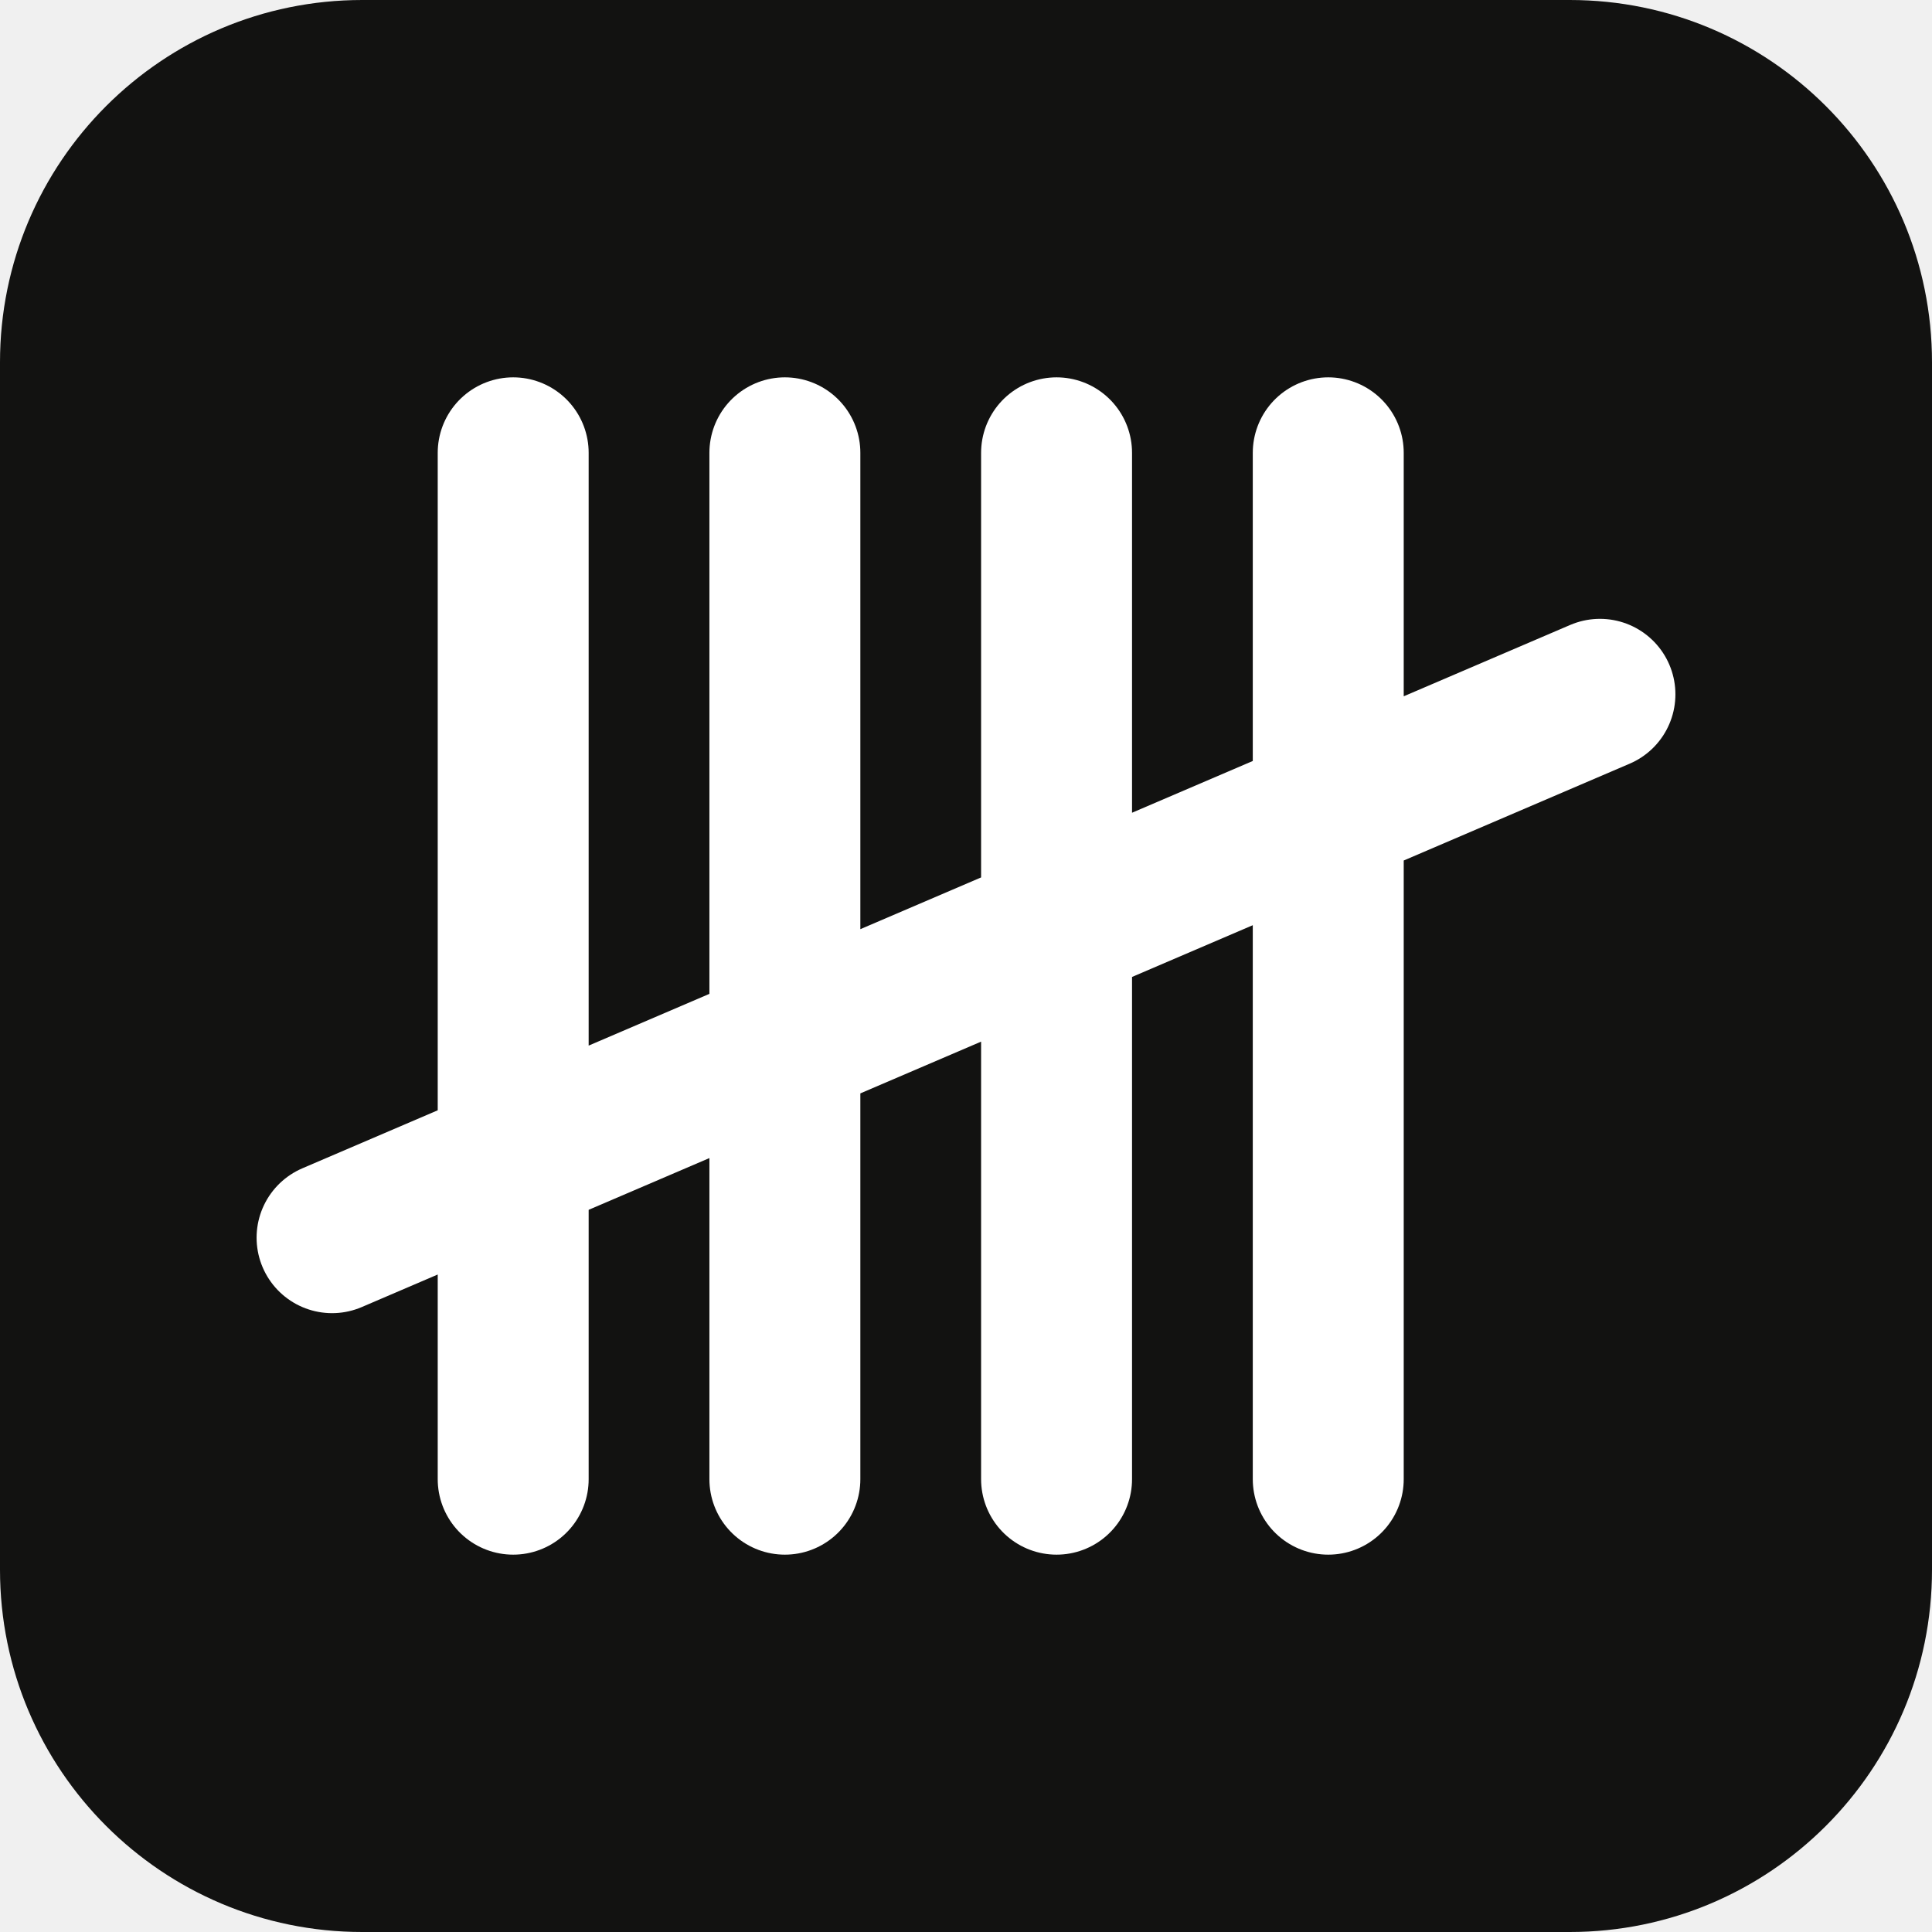
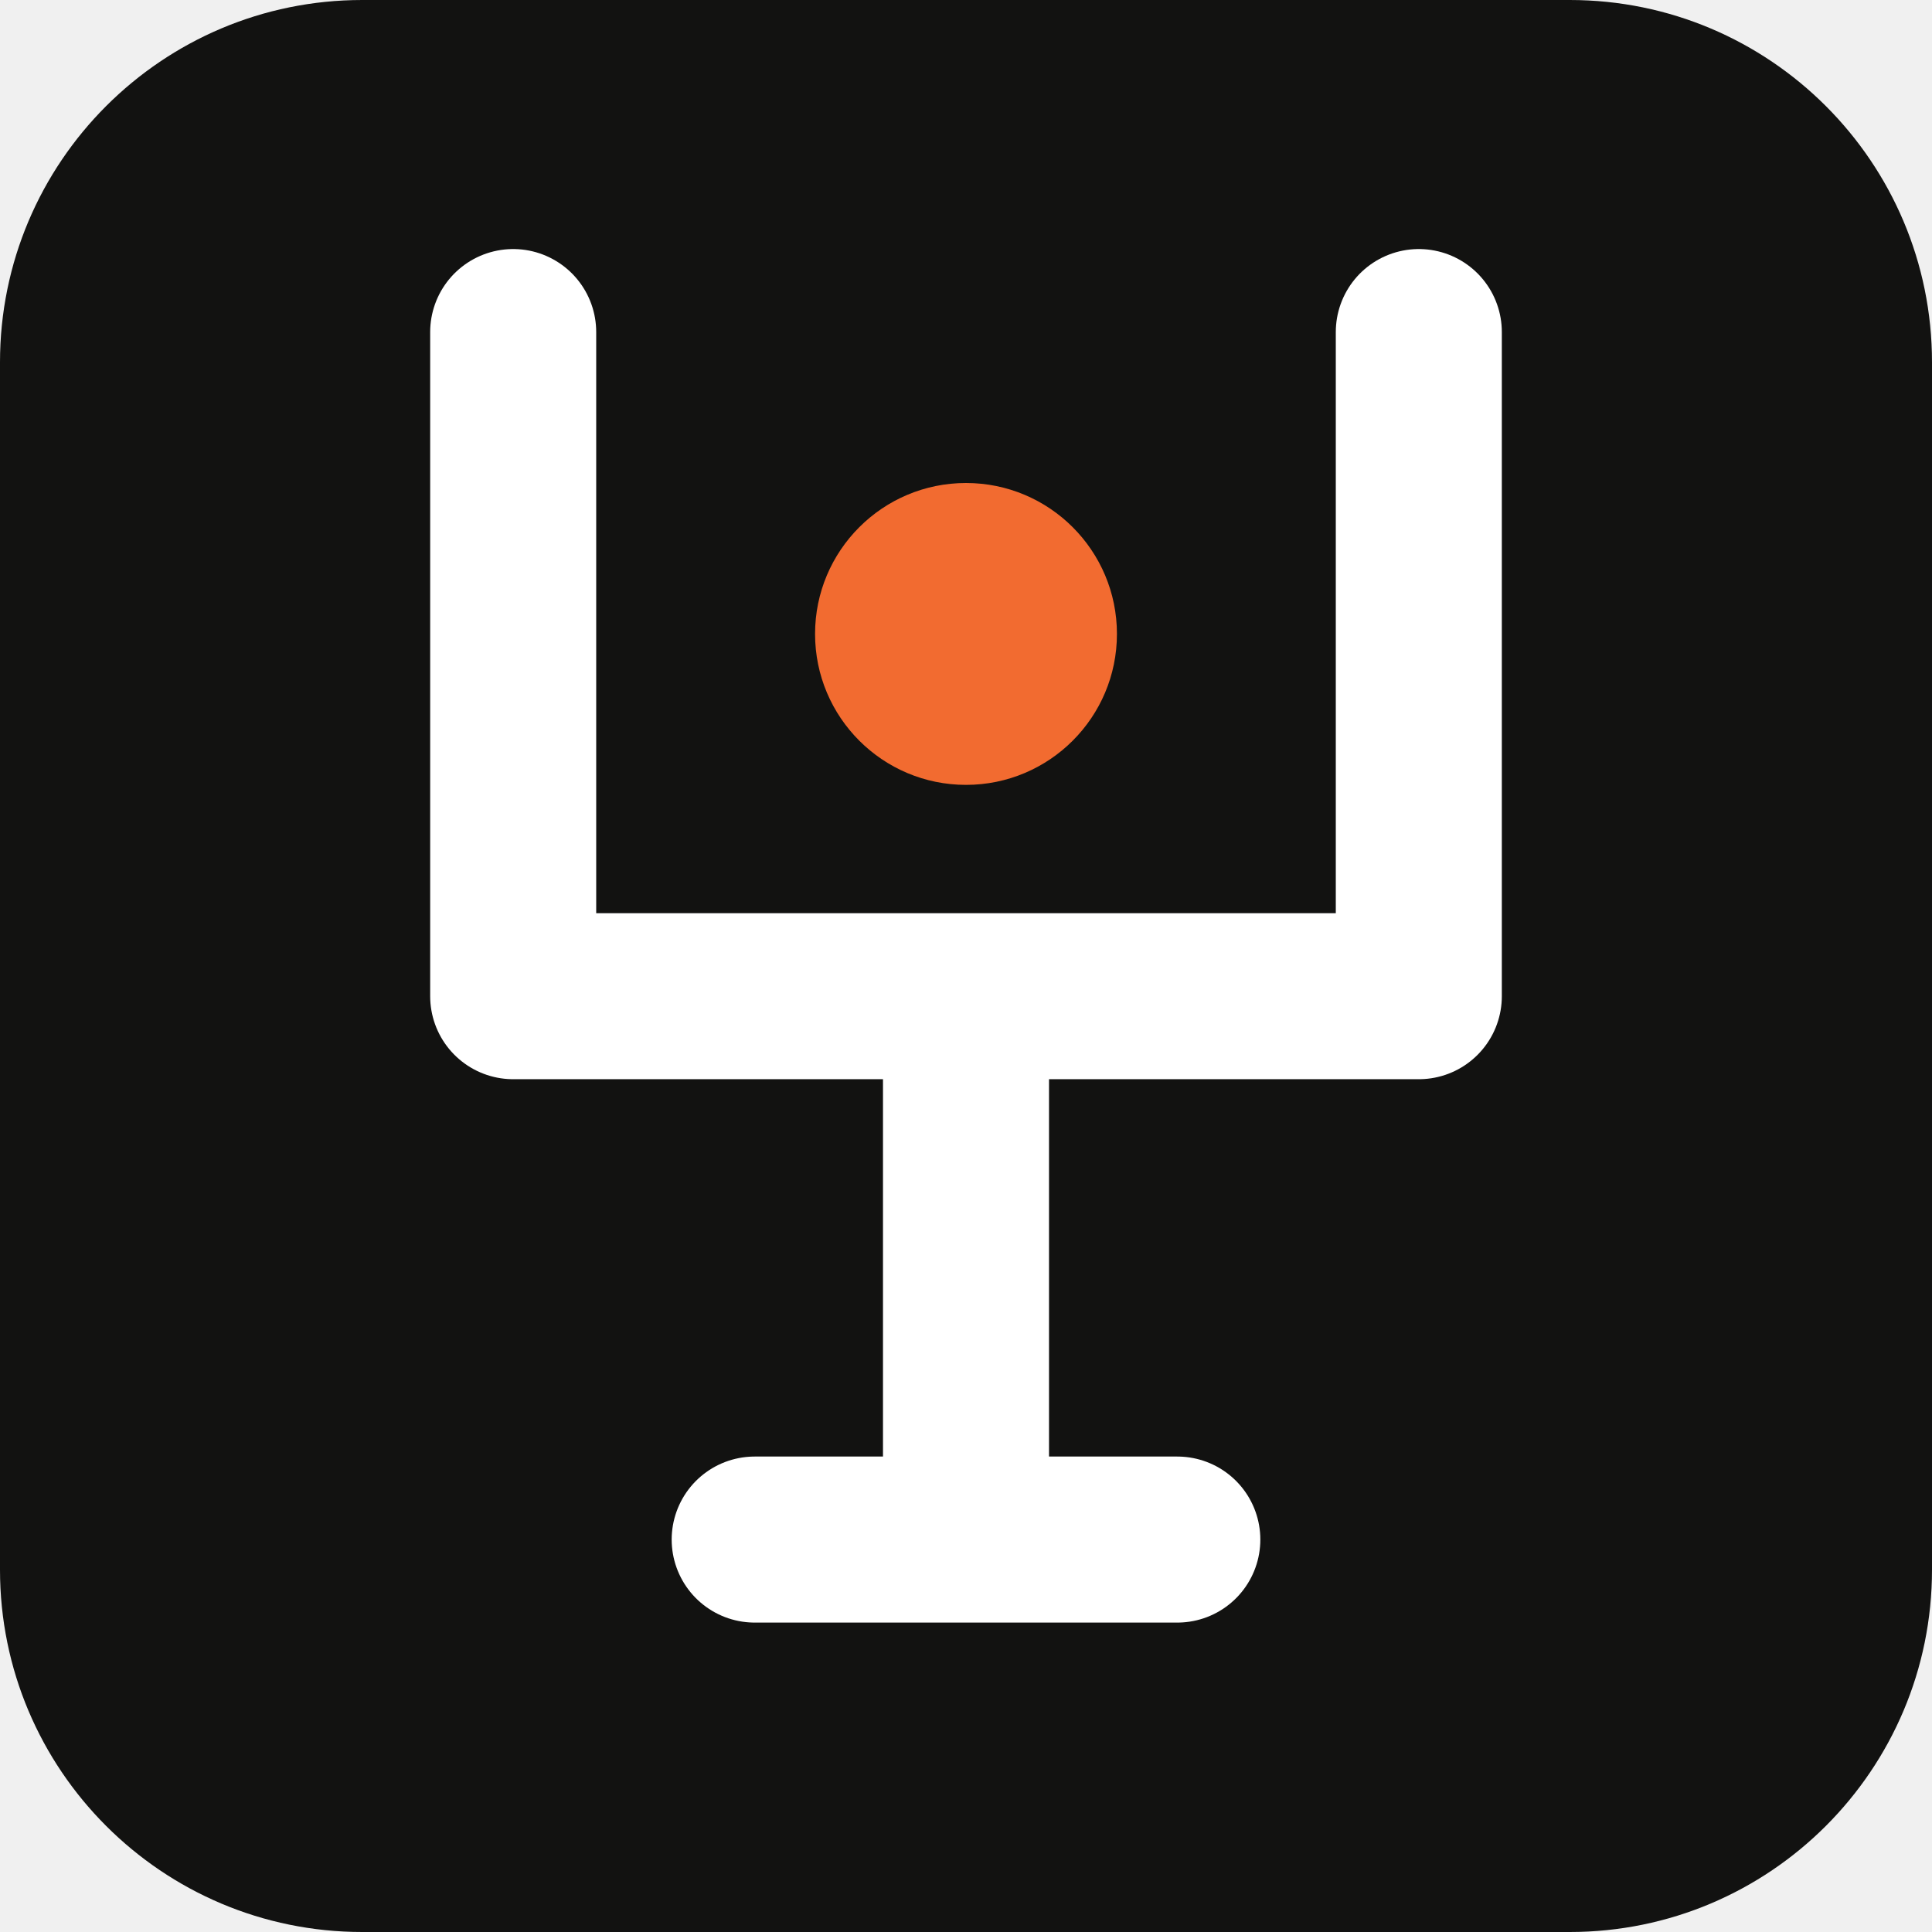
<svg xmlns="http://www.w3.org/2000/svg" viewBox="0 0 64 64">
  <rect width="64" height="64" rx="12" fill="#121211" />
-   <g stroke="#fff" stroke-width="5" stroke-linecap="round" fill="none">
-     <path d="M17 15v34M26 15v34M35 15v34M44 15v34M11 41l42-18" />
+   <g fill="none" stroke="#fff" stroke-width="5.5" stroke-linecap="round" stroke-linejoin="round">
+     <path d="M17 11v22h30V11M32 33v18M25 51h14" />
  </g>
+   <circle cx="32" cy="21" r="5" fill="#f26b30" />
</svg>
